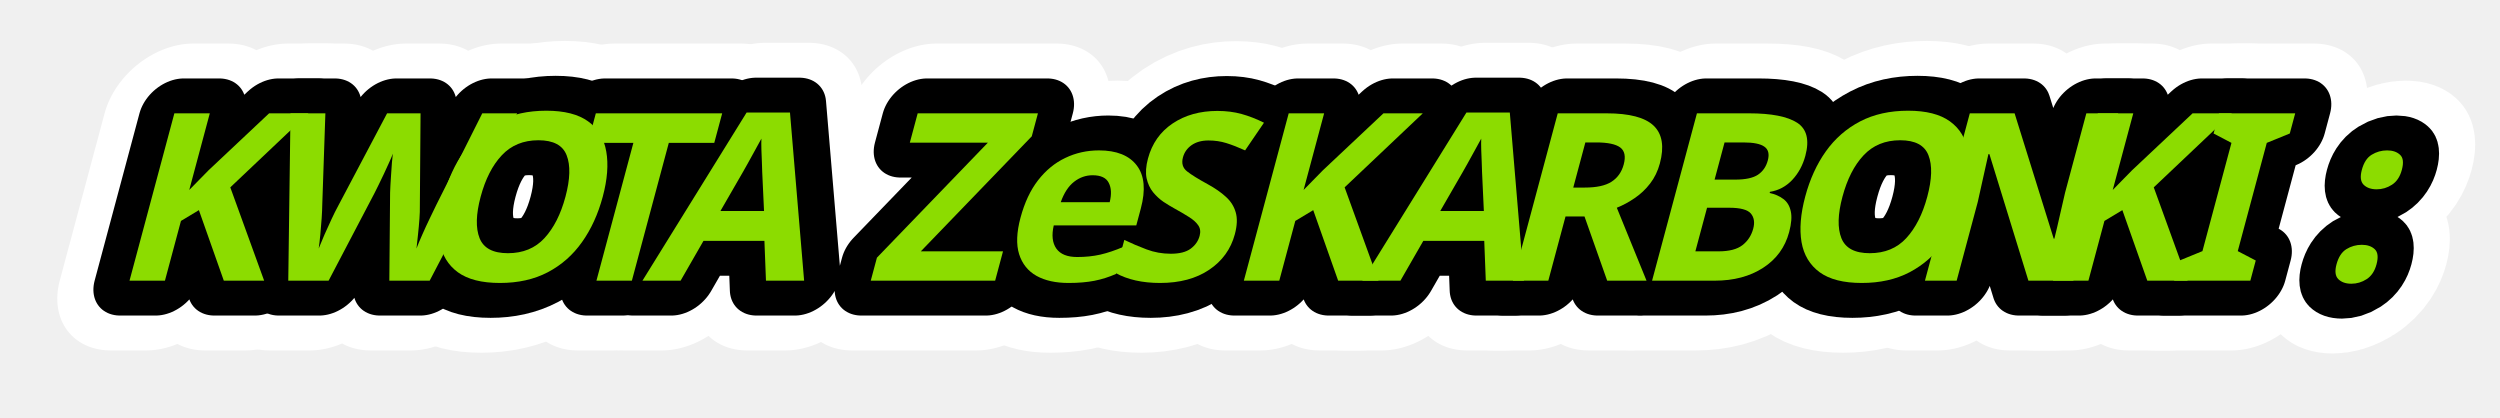
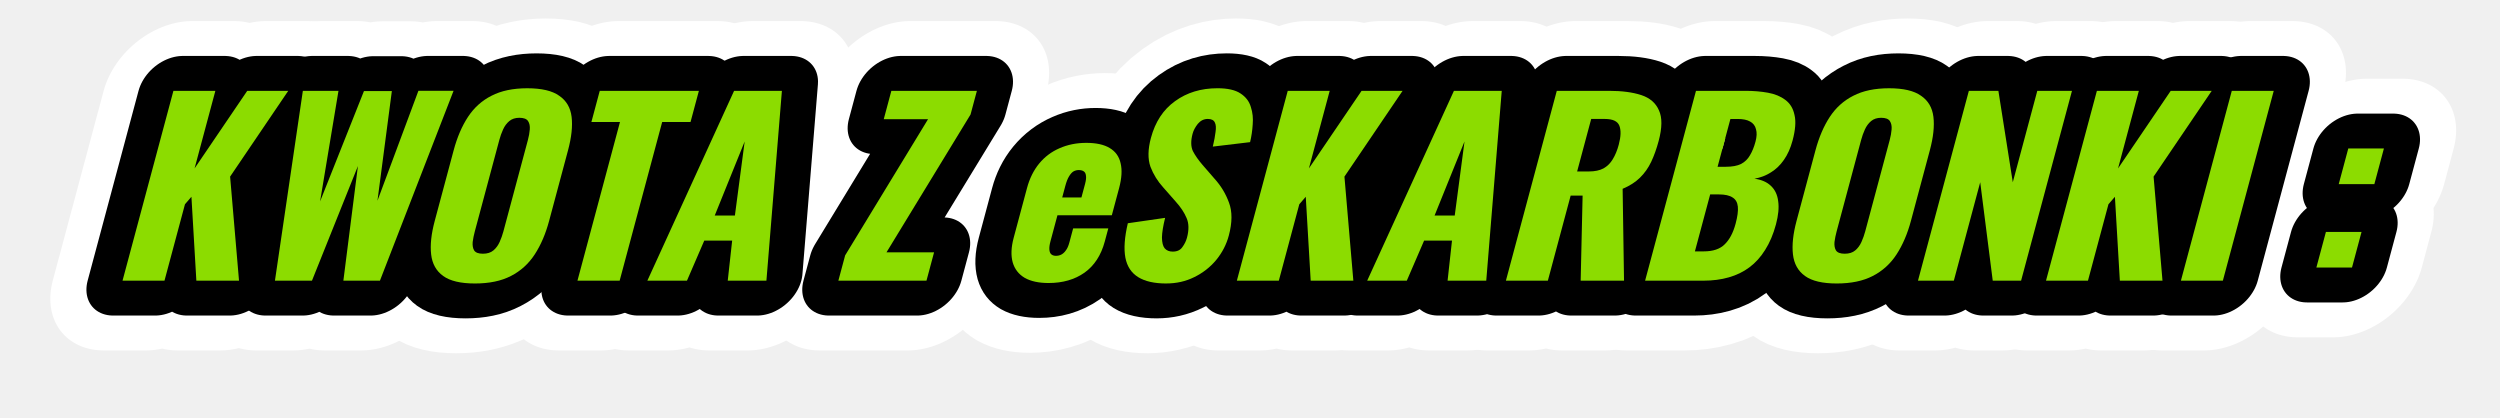
- <svg xmlns="http://www.w3.org/2000/svg" viewBox="0 0 347.56 58">
-   <defs>
-     <style>.cls-1,.cls-16,.cls-17{font-size:33.59px;fill:#8cdc00;font-family:Oswald-Bold, Oswald;font-weight:700;}.cls-1{stroke:#fff;stroke-linecap:square;stroke-width:20px;}.cls-1,.cls-16{stroke-linejoin:round;}.cls-2{letter-spacing:0.02em;}.cls-3{letter-spacing:-0.01em;}.cls-4{letter-spacing:0.01em;}.cls-5{letter-spacing:-0.04em;}.cls-6{letter-spacing:0em;}.cls-7{letter-spacing:0em;}.cls-8{letter-spacing:0.03em;}.cls-9{letter-spacing:0em;}.cls-10{letter-spacing:-0.01em;}.cls-11{letter-spacing:0em;}.cls-12{letter-spacing:-0.01em;}.cls-13{letter-spacing:-0.01em;}.cls-14{letter-spacing:0.01em;}.cls-15{letter-spacing:0em;}.cls-16{stroke:#000;stroke-width:10px;}</style>
+ <svg xmlns="http://www.w3.org/2000/svg" viewBox="0 0 347.56 58" version="1.1" id="svg104">
+   <defs id="defs4">
+     <style id="style2">.cls-1,.cls-16,.cls-17{font-size:33.59px;fill:#8cdc00;font-family:Oswald-Bold, Oswald;font-weight:700;}.cls-1{stroke:#fff;stroke-linecap:square;stroke-width:20px;}.cls-1,.cls-16{stroke-linejoin:round;}.cls-2{letter-spacing:0.02em;}.cls-3{letter-spacing:-0.01em;}.cls-4{letter-spacing:0.01em;}.cls-5{letter-spacing:-0.04em;}.cls-6{letter-spacing:0em;}.cls-7{letter-spacing:0em;}.cls-8{letter-spacing:0.03em;}.cls-9{letter-spacing:0em;}.cls-10{letter-spacing:-0.01em;}.cls-11{letter-spacing:0em;}.cls-12{letter-spacing:-0.01em;}.cls-13{letter-spacing:-0.01em;}.cls-14{letter-spacing:0.01em;}.cls-15{letter-spacing:0em;}.cls-16{stroke:#000;stroke-width:10px;}</style>
  </defs>
  <g id="Warstwa_2" data-name="Warstwa 2">
    <g id="Warstwa_10" data-name="Warstwa 10">
-       <text class="cls-1" transform="matrix(0.97, 0, -0.26, 0.97, 15.08, 39.02)">
-         <tspan class="cls-2">K</tspan>
-         <tspan class="cls-3" x="19.66" y="0">W</tspan>
-         <tspan class="cls-4" x="42.82" y="0">O</tspan>
-         <tspan class="cls-5" x="62.75" y="0">T</tspan>
-         <tspan x="76.53" y="0">A Z </tspan>
-         <tspan class="cls-6" x="126.78" y="0">e</tspan>
-         <tspan class="cls-7" x="142.48" y="0">S</tspan>
-         <tspan class="cls-8" x="159.71" y="0">K</tspan>
-         <tspan class="cls-9" x="179.7" y="0">A</tspan>
-         <tspan class="cls-10" x="198.27" y="0">R</tspan>
-         <tspan class="cls-11" x="218.22" y="0">B</tspan>
-         <tspan class="cls-12" x="238" y="0">O</tspan>
-         <tspan class="cls-13" x="257.33" y="0">N</tspan>
-         <tspan class="cls-14" x="275.68" y="0">K</tspan>
-         <tspan class="cls-15" x="294.98" y="0">I :</tspan>
-       </text>
-       <text class="cls-16" transform="matrix(0.97, 0, -0.26, 0.97, 15.08, 39.02)">
-         <tspan class="cls-2">K</tspan>
-         <tspan class="cls-3" x="19.66" y="0">W</tspan>
-         <tspan class="cls-4" x="42.82" y="0">O</tspan>
-         <tspan class="cls-5" x="62.75" y="0">T</tspan>
-         <tspan x="76.53" y="0">A Z </tspan>
-         <tspan class="cls-6" x="126.78" y="0">e</tspan>
-         <tspan class="cls-7" x="142.48" y="0">S</tspan>
-         <tspan class="cls-8" x="159.71" y="0">K</tspan>
-         <tspan class="cls-9" x="179.7" y="0">A</tspan>
-         <tspan class="cls-10" x="198.27" y="0">R</tspan>
-         <tspan class="cls-11" x="218.22" y="0">B</tspan>
-         <tspan class="cls-12" x="238" y="0">O</tspan>
-         <tspan class="cls-13" x="257.33" y="0">N</tspan>
-         <tspan class="cls-14" x="275.68" y="0">K</tspan>
-         <tspan class="cls-15" x="294.98" y="0">I :</tspan>
-       </text>
-       <text class="cls-17" transform="matrix(0.97, 0, -0.26, 0.97, 15.08, 39.02)">
-         <tspan class="cls-2">K</tspan>
-         <tspan class="cls-3" x="19.66" y="0">W</tspan>
-         <tspan class="cls-4" x="42.82" y="0">O</tspan>
-         <tspan class="cls-5" x="62.75" y="0">T</tspan>
-         <tspan x="76.53" y="0">A Z </tspan>
-         <tspan class="cls-6" x="126.78" y="0">e</tspan>
-         <tspan class="cls-7" x="142.48" y="0">S</tspan>
-         <tspan class="cls-8" x="159.71" y="0">K</tspan>
-         <tspan class="cls-9" x="179.7" y="0">A</tspan>
-         <tspan class="cls-10" x="198.27" y="0">R</tspan>
-         <tspan class="cls-11" x="218.22" y="0">B</tspan>
-         <tspan class="cls-12" x="238" y="0">O</tspan>
-         <tspan class="cls-13" x="257.33" y="0">N</tspan>
-         <tspan class="cls-14" x="275.68" y="0">K</tspan>
-         <tspan class="cls-15" x="294.98" y="0">I :</tspan>
-       </text>
+       <g aria-label="KWOTA ZeSKARBONKI :" transform="matrix(0.97, 0, -0.26, 0.97, 15.08, 39.02)" id="text36" class="cls-1" style="font-weight:700;font-size:33.59px;font-family:Oswald-Bold, Oswald;fill:#8cdc00;stroke:#ffffff;stroke-width:20px;stroke-linecap:square;stroke-linejoin:round">
+         <path d="m 2.015,0 v -27.208 h 6.013 v 11.118 L 12.596,-27.208 H 18.474 L 13.436,-14.914 18.71,0 H 12.596 L 8.666,-12.025 8.028,-10.95 V 0 Z" style="letter-spacing:0.02em" id="path418" />
+         <path d="m 23.859,0 -3.292,-27.208 h 5.106 l 1.612,15.854 2.049,-15.821 h 3.997 l 2.15,15.72 1.646,-15.754 h 5.038 L 38.907,0 H 33.667 L 31.349,-16.426 29.166,0 Z" style="letter-spacing:-0.01em" id="path420" />
+         <path d="m 52.628,0.403 q -3.057,0 -4.837,-1.075 -1.78,-1.075 -2.553,-3.09 -0.773,-2.015 -0.773,-4.803 v -10.111 q 0,-2.822 0.773,-4.803 0.773,-1.982 2.553,-3.023 1.78,-1.075 4.837,-1.075 3.09,0 4.871,1.075 1.814,1.041 2.586,3.023 0.773,1.982 0.773,4.803 v 10.111 q 0,2.788 -0.773,4.803 -0.773,2.015 -2.586,3.09 -1.78,1.075 -4.871,1.075 z m 0,-4.266 q 0.941,0 1.377,-0.47 0.437,-0.47 0.571,-1.209 0.134,-0.739 0.134,-1.512 V -20.154 q 0,-0.806 -0.134,-1.512 -0.134,-0.739 -0.571,-1.209 -0.437,-0.47 -1.377,-0.47 -0.873,0 -1.31,0.47 -0.437,0.47 -0.571,1.209 -0.134,0.705 -0.134,1.512 v 13.1 q 0,0.773 0.101,1.512 0.134,0.739 0.537,1.209 0.437,0.47 1.377,0.47 z" style="letter-spacing:0.01em" id="path422" />
+         <path d="m 67.217,0 v -22.74 h -4.098 v -4.467 h 14.209 v 4.467 H 73.264 V 0 Z" style="letter-spacing:-0.04em" id="path424" />
+         <path d="m 77.235,0 5.139,-27.208 h 6.852 L 94.299,0 h -5.542 l -0.907,-5.744 h -3.997 L 82.912,0 Z m 7.155,-9.338 h 2.889 l -1.444,-10.614 z" id="path426" />
+         <path d="m 104.611,0 v -3.628 l 6.651,-19.516 h -6.349 v -4.064 h 12.26 v 3.393 l -6.752,19.751 h 6.819 V 0 Z" id="path428" />
+         <path d="m 134.842,0.336 q -2.116,0 -3.628,-0.739 -1.512,-0.773 -2.318,-2.217 -0.806,-1.478 -0.806,-3.527 v -7.121 q 0,-2.083 0.806,-3.527 0.806,-1.444 2.318,-2.183 1.545,-0.773 3.628,-0.773 2.15,0 3.561,0.739 1.444,0.739 2.15,2.183 0.739,1.444 0.739,3.561 v 3.896 H 133.498 v 3.728 q 0,0.739 0.168,1.209 0.168,0.47 0.47,0.672 0.302,0.202 0.705,0.202 0.403,0 0.705,-0.168 0.336,-0.202 0.504,-0.605 0.202,-0.403 0.202,-1.108 v -2.049 h 5.038 v 1.881 q 0,2.956 -1.713,4.467 -1.713,1.478 -4.736,1.478 z m -1.344,-12.26 h 2.754 v -1.948 q 0,-0.773 -0.202,-1.209 -0.168,-0.437 -0.504,-0.605 -0.302,-0.168 -0.739,-0.168 -0.403,0 -0.705,0.202 -0.269,0.202 -0.437,0.705 -0.168,0.47 -0.168,1.377 z" style="letter-spacing:0em" id="path430" />
+         <path d="m 151.717,0.403 q -2.553,0 -4.266,-0.907 -1.713,-0.907 -2.586,-2.788 -0.873,-1.915 -0.974,-4.938 l 5.139,-0.773 q 0.034,1.747 0.302,2.822 0.302,1.075 0.806,1.545 0.537,0.47 1.276,0.47 0.941,0 1.209,-0.638 0.302,-0.638 0.302,-1.344 0,-1.679 -0.806,-2.822 -0.806,-1.176 -2.183,-2.351 l -2.351,-2.049 q -1.545,-1.31 -2.62,-2.956 -1.041,-1.679 -1.041,-4.132 0,-3.46 2.049,-5.274 2.049,-1.847 5.576,-1.847 2.183,0 3.493,0.739 1.344,0.739 2.015,1.948 0.705,1.176 0.941,2.519 0.269,1.31 0.302,2.519 l -5.173,0.638 q -0.034,-1.209 -0.168,-2.083 -0.101,-0.907 -0.47,-1.377 -0.369,-0.504 -1.142,-0.504 -0.84,0 -1.243,0.705 -0.369,0.705 -0.369,1.411 0,1.512 0.705,2.486 0.739,0.941 1.915,1.982 l 2.251,1.982 q 1.78,1.512 2.99,3.426 1.243,1.915 1.243,4.736 0,1.915 -0.873,3.493 -0.873,1.545 -2.486,2.452 -1.579,0.907 -3.762,0.907 z" style="letter-spacing:0em" id="path432" />
+         <path d="m 161.725,0 v -27.208 h 6.013 v 11.118 l 4.568,-11.118 h 5.878 l -5.038,12.294 L 178.42,0 h -6.113 l -3.93,-12.025 -0.638,1.075 V 0 Z" style="letter-spacing:0.03em" id="path434" />
+         <path d="m 180.405,0 5.139,-27.208 h 6.852 L 197.469,0 h -5.542 l -0.907,-5.744 h -3.997 L 186.082,0 Z m 7.155,-9.338 h 2.889 l -1.444,-10.614 z" style="letter-spacing:0em" id="path436" />
+         <path d="m 200.285,0 v -27.208 h 7.491 q 2.754,0 4.77,0.605 2.015,0.605 3.124,2.183 1.142,1.545 1.142,4.4 0,1.679 -0.269,2.99 -0.269,1.31 -1.008,2.284 -0.705,0.941 -2.049,1.579 L 217.215,0 h -6.214 l -2.99,-12.193 h -1.713 V 0 Z m 6.013,-15.653 h 1.679 q 1.276,0 1.982,-0.437 0.705,-0.47 0.974,-1.31 0.302,-0.873 0.302,-2.083 0,-1.747 -0.638,-2.721 -0.638,-0.974 -2.351,-0.974 h -1.948 z" style="letter-spacing:-0.01em" id="path438" />
+         <path d="m 220.235,0 v -27.208 h 7.087 q 1.747,0 3.292,0.269 1.579,0.269 2.788,1.041 1.209,0.739 1.881,2.15 0.705,1.377 0.705,3.661 0,1.646 -0.504,2.788 -0.47,1.108 -1.377,1.78 -0.873,0.672 -2.116,0.907 1.579,0.202 2.654,1.041 1.075,0.806 1.612,2.183 0.571,1.377 0.571,3.325 0,2.116 -0.571,3.661 -0.537,1.512 -1.579,2.486 -1.041,0.974 -2.586,1.444 Q 230.581,0 228.599,0 Z m 6.013,-4.199 h 1.276 q 1.982,0 2.721,-1.008 0.773,-1.008 0.773,-2.956 0,-1.545 -0.336,-2.452 -0.336,-0.907 -1.108,-1.31 -0.773,-0.437 -2.083,-0.437 h -1.243 z m 0,-12.126 h 1.176 q 1.377,0 2.083,-0.403 0.705,-0.437 0.941,-1.243 0.269,-0.806 0.269,-1.948 0,-1.075 -0.403,-1.78 -0.369,-0.739 -1.142,-1.108 -0.739,-0.369 -1.881,-0.369 h -1.041 z" style="letter-spacing:0em" id="path440" />
+         <path d="m 247.808,0.403 q -3.057,0 -4.837,-1.075 -1.78,-1.075 -2.553,-3.09 -0.773,-2.015 -0.773,-4.803 v -10.111 q 0,-2.822 0.773,-4.803 0.773,-1.982 2.553,-3.023 1.78,-1.075 4.837,-1.075 3.09,0 4.871,1.075 1.814,1.041 2.586,3.023 0.773,1.982 0.773,4.803 v 10.111 q 0,2.788 -0.773,4.803 -0.773,2.015 -2.586,3.09 -1.78,1.075 -4.871,1.075 z m 0,-4.266 q 0.941,0 1.377,-0.47 0.437,-0.47 0.571,-1.209 0.134,-0.739 0.134,-1.512 V -20.154 q 0,-0.806 -0.134,-1.512 -0.134,-0.739 -0.571,-1.209 -0.437,-0.47 -1.377,-0.47 -0.873,0 -1.31,0.47 -0.437,0.47 -0.571,1.209 -0.134,0.705 -0.134,1.512 v 13.1 q 0,0.773 0.101,1.512 0.134,0.739 0.537,1.209 0.437,0.47 1.377,0.47 z" style="letter-spacing:-0.01em" id="path442" />
+         <path d="m 259.345,0 v -27.208 h 4.232 l 5.576,13.1 v -13.1 h 4.971 V 0 h -4.064 l -5.576,-14.108 V 0 Z" style="letter-spacing:-0.01em" id="path444" />
+         <path d="m 277.695,0 v -27.208 h 6.013 v 11.118 l 4.568,-11.118 h 5.878 l -5.038,12.294 L 294.39,0 h -6.113 l -3.93,-12.025 -0.638,1.075 V 0 Z" style="letter-spacing:0.01em" id="path446" />
+         <path d="m 297.029,0 v -27.208 h 6.013 V 0 Z" style="letter-spacing:0em" id="path448" />
+         <path d="m 315.94,-13.839 v -5.106 h 5.106 v 5.106 z m 0,11.958 v -5.106 h 5.106 v 5.106 z" style="letter-spacing:0em" id="path450" />
+       </g>
+       <g aria-label="KWOTA ZeSKARBONKI :" transform="matrix(0.97, 0, -0.26, 0.97, 15.08, 39.02)" id="text68" class="cls-16" style="font-weight:700;font-size:33.59px;font-family:Oswald-Bold, Oswald;fill:#8cdc00;stroke:#000000;stroke-width:10px;stroke-linejoin:round">
+         <path d="m 2.015,0 v -27.208 h 6.013 v 11.118 L 12.596,-27.208 H 18.474 L 13.436,-14.914 18.71,0 H 12.596 L 8.666,-12.025 8.028,-10.95 V 0 Z" style="letter-spacing:0.02em" id="path453" />
+         <path d="m 23.859,0 -3.292,-27.208 h 5.106 l 1.612,15.854 2.049,-15.821 h 3.997 l 2.15,15.72 1.646,-15.754 h 5.038 L 38.907,0 H 33.667 L 31.349,-16.426 29.166,0 Z" style="letter-spacing:-0.01em" id="path455" />
+         <path d="m 52.628,0.403 q -3.057,0 -4.837,-1.075 -1.78,-1.075 -2.553,-3.09 -0.773,-2.015 -0.773,-4.803 v -10.111 q 0,-2.822 0.773,-4.803 0.773,-1.982 2.553,-3.023 1.78,-1.075 4.837,-1.075 3.09,0 4.871,1.075 1.814,1.041 2.586,3.023 0.773,1.982 0.773,4.803 v 10.111 q 0,2.788 -0.773,4.803 -0.773,2.015 -2.586,3.09 -1.78,1.075 -4.871,1.075 z m 0,-4.266 q 0.941,0 1.377,-0.47 0.437,-0.47 0.571,-1.209 0.134,-0.739 0.134,-1.512 V -20.154 q 0,-0.806 -0.134,-1.512 -0.134,-0.739 -0.571,-1.209 -0.437,-0.47 -1.377,-0.47 -0.873,0 -1.31,0.47 -0.437,0.47 -0.571,1.209 -0.134,0.705 -0.134,1.512 v 13.1 q 0,0.773 0.101,1.512 0.134,0.739 0.537,1.209 0.437,0.47 1.377,0.47 z" style="letter-spacing:0.01em" id="path457" />
+         <path d="m 67.217,0 v -22.74 h -4.098 v -4.467 h 14.209 v 4.467 H 73.264 V 0 Z" style="letter-spacing:-0.04em" id="path459" />
+         <path d="m 77.235,0 5.139,-27.208 h 6.852 L 94.299,0 h -5.542 l -0.907,-5.744 h -3.997 L 82.912,0 Z m 7.155,-9.338 h 2.889 l -1.444,-10.614 z" id="path461" />
+         <path d="m 104.611,0 v -3.628 l 6.651,-19.516 h -6.349 v -4.064 h 12.26 v 3.393 l -6.752,19.751 h 6.819 V 0 Z" id="path463" />
+         <path d="m 134.842,0.336 q -2.116,0 -3.628,-0.739 -1.512,-0.773 -2.318,-2.217 -0.806,-1.478 -0.806,-3.527 v -7.121 q 0,-2.083 0.806,-3.527 0.806,-1.444 2.318,-2.183 1.545,-0.773 3.628,-0.773 2.15,0 3.561,0.739 1.444,0.739 2.15,2.183 0.739,1.444 0.739,3.561 v 3.896 H 133.498 v 3.728 q 0,0.739 0.168,1.209 0.168,0.47 0.47,0.672 0.302,0.202 0.705,0.202 0.403,0 0.705,-0.168 0.336,-0.202 0.504,-0.605 0.202,-0.403 0.202,-1.108 v -2.049 h 5.038 v 1.881 q 0,2.956 -1.713,4.467 -1.713,1.478 -4.736,1.478 z m -1.344,-12.26 h 2.754 v -1.948 q 0,-0.773 -0.202,-1.209 -0.168,-0.437 -0.504,-0.605 -0.302,-0.168 -0.739,-0.168 -0.403,0 -0.705,0.202 -0.269,0.202 -0.437,0.705 -0.168,0.47 -0.168,1.377 z" style="letter-spacing:0em" id="path465" />
+         <path d="m 151.717,0.403 q -2.553,0 -4.266,-0.907 -1.713,-0.907 -2.586,-2.788 -0.873,-1.915 -0.974,-4.938 l 5.139,-0.773 q 0.034,1.747 0.302,2.822 0.302,1.075 0.806,1.545 0.537,0.47 1.276,0.47 0.941,0 1.209,-0.638 0.302,-0.638 0.302,-1.344 0,-1.679 -0.806,-2.822 -0.806,-1.176 -2.183,-2.351 l -2.351,-2.049 q -1.545,-1.31 -2.62,-2.956 -1.041,-1.679 -1.041,-4.132 0,-3.46 2.049,-5.274 2.049,-1.847 5.576,-1.847 2.183,0 3.493,0.739 1.344,0.739 2.015,1.948 0.705,1.176 0.941,2.519 0.269,1.31 0.302,2.519 l -5.173,0.638 q -0.034,-1.209 -0.168,-2.083 -0.101,-0.907 -0.47,-1.377 -0.369,-0.504 -1.142,-0.504 -0.84,0 -1.243,0.705 -0.369,0.705 -0.369,1.411 0,1.512 0.705,2.486 0.739,0.941 1.915,1.982 l 2.251,1.982 q 1.78,1.512 2.99,3.426 1.243,1.915 1.243,4.736 0,1.915 -0.873,3.493 -0.873,1.545 -2.486,2.452 -1.579,0.907 -3.762,0.907 z" style="letter-spacing:0em" id="path467" />
+         <path d="m 161.725,0 v -27.208 h 6.013 v 11.118 l 4.568,-11.118 h 5.878 l -5.038,12.294 L 178.42,0 h -6.113 l -3.93,-12.025 -0.638,1.075 V 0 Z" style="letter-spacing:0.03em" id="path469" />
+         <path d="m 180.405,0 5.139,-27.208 h 6.852 L 197.469,0 h -5.542 l -0.907,-5.744 h -3.997 L 186.082,0 Z m 7.155,-9.338 h 2.889 l -1.444,-10.614 z" style="letter-spacing:0em" id="path471" />
+         <path d="m 200.285,0 v -27.208 h 7.491 q 2.754,0 4.77,0.605 2.015,0.605 3.124,2.183 1.142,1.545 1.142,4.4 0,1.679 -0.269,2.99 -0.269,1.31 -1.008,2.284 -0.705,0.941 -2.049,1.579 L 217.215,0 h -6.214 l -2.99,-12.193 h -1.713 V 0 Z m 6.013,-15.653 h 1.679 q 1.276,0 1.982,-0.437 0.705,-0.47 0.974,-1.31 0.302,-0.873 0.302,-2.083 0,-1.747 -0.638,-2.721 -0.638,-0.974 -2.351,-0.974 h -1.948 z" style="letter-spacing:-0.01em" id="path473" />
+         <path d="m 220.235,0 v -27.208 h 7.087 q 1.747,0 3.292,0.269 1.579,0.269 2.788,1.041 1.209,0.739 1.881,2.15 0.705,1.377 0.705,3.661 0,1.646 -0.504,2.788 -0.47,1.108 -1.377,1.78 -0.873,0.672 -2.116,0.907 1.579,0.202 2.654,1.041 1.075,0.806 1.612,2.183 0.571,1.377 0.571,3.325 0,2.116 -0.571,3.661 -0.537,1.512 -1.579,2.486 -1.041,0.974 -2.586,1.444 Q 230.581,0 228.599,0 Z m 6.013,-4.199 h 1.276 q 1.982,0 2.721,-1.008 0.773,-1.008 0.773,-2.956 0,-1.545 -0.336,-2.452 -0.336,-0.907 -1.108,-1.31 -0.773,-0.437 -2.083,-0.437 h -1.243 z m 0,-12.126 h 1.176 q 1.377,0 2.083,-0.403 0.705,-0.437 0.941,-1.243 0.269,-0.806 0.269,-1.948 0,-1.075 -0.403,-1.78 -0.369,-0.739 -1.142,-1.108 -0.739,-0.369 -1.881,-0.369 h -1.041 z" style="letter-spacing:0em" id="path475" />
+         <path d="m 247.808,0.403 q -3.057,0 -4.837,-1.075 -1.78,-1.075 -2.553,-3.09 -0.773,-2.015 -0.773,-4.803 v -10.111 q 0,-2.822 0.773,-4.803 0.773,-1.982 2.553,-3.023 1.78,-1.075 4.837,-1.075 3.09,0 4.871,1.075 1.814,1.041 2.586,3.023 0.773,1.982 0.773,4.803 v 10.111 q 0,2.788 -0.773,4.803 -0.773,2.015 -2.586,3.09 -1.78,1.075 -4.871,1.075 z m 0,-4.266 q 0.941,0 1.377,-0.47 0.437,-0.47 0.571,-1.209 0.134,-0.739 0.134,-1.512 V -20.154 q 0,-0.806 -0.134,-1.512 -0.134,-0.739 -0.571,-1.209 -0.437,-0.47 -1.377,-0.47 -0.873,0 -1.31,0.47 -0.437,0.47 -0.571,1.209 -0.134,0.705 -0.134,1.512 v 13.1 q 0,0.773 0.101,1.512 0.134,0.739 0.537,1.209 0.437,0.47 1.377,0.47 z" style="letter-spacing:-0.01em" id="path477" />
+         <path d="m 259.345,0 v -27.208 h 4.232 l 5.576,13.1 v -13.1 h 4.971 V 0 h -4.064 l -5.576,-14.108 V 0 Z" style="letter-spacing:-0.01em" id="path479" />
+         <path d="m 277.695,0 v -27.208 h 6.013 v 11.118 l 4.568,-11.118 h 5.878 l -5.038,12.294 L 294.39,0 h -6.113 l -3.93,-12.025 -0.638,1.075 V 0 Z" style="letter-spacing:0.01em" id="path481" />
+         <path d="m 297.029,0 v -27.208 h 6.013 V 0 Z" style="letter-spacing:0em" id="path483" />
+         <path d="m 315.94,-13.839 v -5.106 h 5.106 v 5.106 z m 0,11.958 v -5.106 h 5.106 v 5.106 z" style="letter-spacing:0em" id="path485" />
+       </g>
+       <g aria-label="KWOTA ZeSKARBONKI :" transform="matrix(0.97, 0, -0.26, 0.97, 15.08, 39.02)" id="text100" class="cls-17" style="font-weight:700;font-size:33.59px;font-family:Oswald-Bold, Oswald;fill:#8cdc00">
+         <path d="m 2.015,0 v -27.208 h 6.013 v 11.118 L 12.596,-27.208 H 18.474 L 13.436,-14.914 18.71,0 H 12.596 L 8.666,-12.025 8.028,-10.95 V 0 Z" style="letter-spacing:0.02em" id="path488" />
+         <path d="m 23.859,0 -3.292,-27.208 h 5.106 l 1.612,15.854 2.049,-15.821 h 3.997 l 2.15,15.72 1.646,-15.754 h 5.038 L 38.907,0 H 33.667 L 31.349,-16.426 29.166,0 Z" style="letter-spacing:-0.01em" id="path490" />
+         <path d="m 52.628,0.403 q -3.057,0 -4.837,-1.075 -1.78,-1.075 -2.553,-3.09 -0.773,-2.015 -0.773,-4.803 v -10.111 q 0,-2.822 0.773,-4.803 0.773,-1.982 2.553,-3.023 1.78,-1.075 4.837,-1.075 3.09,0 4.871,1.075 1.814,1.041 2.586,3.023 0.773,1.982 0.773,4.803 v 10.111 q 0,2.788 -0.773,4.803 -0.773,2.015 -2.586,3.09 -1.78,1.075 -4.871,1.075 z m 0,-4.266 q 0.941,0 1.377,-0.47 0.437,-0.47 0.571,-1.209 0.134,-0.739 0.134,-1.512 V -20.154 q 0,-0.806 -0.134,-1.512 -0.134,-0.739 -0.571,-1.209 -0.437,-0.47 -1.377,-0.47 -0.873,0 -1.31,0.47 -0.437,0.47 -0.571,1.209 -0.134,0.705 -0.134,1.512 v 13.1 q 0,0.773 0.101,1.512 0.134,0.739 0.537,1.209 0.437,0.47 1.377,0.47 z" style="letter-spacing:0.01em" id="path492" />
+         <path d="m 67.217,0 v -22.74 h -4.098 v -4.467 h 14.209 v 4.467 H 73.264 V 0 Z" style="letter-spacing:-0.04em" id="path494" />
+         <path d="m 77.235,0 5.139,-27.208 h 6.852 L 94.299,0 h -5.542 l -0.907,-5.744 h -3.997 L 82.912,0 Z m 7.155,-9.338 h 2.889 l -1.444,-10.614 z" id="path496" />
+         <path d="m 104.611,0 v -3.628 l 6.651,-19.516 h -6.349 v -4.064 h 12.26 v 3.393 l -6.752,19.751 h 6.819 V 0 Z" id="path498" />
+         <path d="m 134.842,0.336 q -2.116,0 -3.628,-0.739 -1.512,-0.773 -2.318,-2.217 -0.806,-1.478 -0.806,-3.527 v -7.121 q 0,-2.083 0.806,-3.527 0.806,-1.444 2.318,-2.183 1.545,-0.773 3.628,-0.773 2.15,0 3.561,0.739 1.444,0.739 2.15,2.183 0.739,1.444 0.739,3.561 v 3.896 H 133.498 v 3.728 q 0,0.739 0.168,1.209 0.168,0.47 0.47,0.672 0.302,0.202 0.705,0.202 0.403,0 0.705,-0.168 0.336,-0.202 0.504,-0.605 0.202,-0.403 0.202,-1.108 v -2.049 h 5.038 v 1.881 q 0,2.956 -1.713,4.467 -1.713,1.478 -4.736,1.478 z m -1.344,-12.26 h 2.754 v -1.948 q 0,-0.773 -0.202,-1.209 -0.168,-0.437 -0.504,-0.605 -0.302,-0.168 -0.739,-0.168 -0.403,0 -0.705,0.202 -0.269,0.202 -0.437,0.705 -0.168,0.47 -0.168,1.377 z" style="letter-spacing:0em" id="path500" />
+         <path d="m 151.717,0.403 q -2.553,0 -4.266,-0.907 -1.713,-0.907 -2.586,-2.788 -0.873,-1.915 -0.974,-4.938 l 5.139,-0.773 q 0.034,1.747 0.302,2.822 0.302,1.075 0.806,1.545 0.537,0.47 1.276,0.47 0.941,0 1.209,-0.638 0.302,-0.638 0.302,-1.344 0,-1.679 -0.806,-2.822 -0.806,-1.176 -2.183,-2.351 l -2.351,-2.049 q -1.545,-1.31 -2.62,-2.956 -1.041,-1.679 -1.041,-4.132 0,-3.46 2.049,-5.274 2.049,-1.847 5.576,-1.847 2.183,0 3.493,0.739 1.344,0.739 2.015,1.948 0.705,1.176 0.941,2.519 0.269,1.31 0.302,2.519 l -5.173,0.638 q -0.034,-1.209 -0.168,-2.083 -0.101,-0.907 -0.47,-1.377 -0.369,-0.504 -1.142,-0.504 -0.84,0 -1.243,0.705 -0.369,0.705 -0.369,1.411 0,1.512 0.705,2.486 0.739,0.941 1.915,1.982 l 2.251,1.982 q 1.78,1.512 2.99,3.426 1.243,1.915 1.243,4.736 0,1.915 -0.873,3.493 -0.873,1.545 -2.486,2.452 -1.579,0.907 -3.762,0.907 z" style="letter-spacing:0em" id="path502" />
+         <path d="m 161.725,0 v -27.208 h 6.013 v 11.118 l 4.568,-11.118 h 5.878 l -5.038,12.294 L 178.42,0 h -6.113 l -3.93,-12.025 -0.638,1.075 V 0 Z" style="letter-spacing:0.03em" id="path504" />
+         <path d="m 180.405,0 5.139,-27.208 h 6.852 L 197.469,0 h -5.542 l -0.907,-5.744 h -3.997 L 186.082,0 Z m 7.155,-9.338 h 2.889 l -1.444,-10.614 z" style="letter-spacing:0em" id="path506" />
+         <path d="m 200.285,0 v -27.208 h 7.491 q 2.754,0 4.77,0.605 2.015,0.605 3.124,2.183 1.142,1.545 1.142,4.4 0,1.679 -0.269,2.99 -0.269,1.31 -1.008,2.284 -0.705,0.941 -2.049,1.579 L 217.215,0 h -6.214 l -2.99,-12.193 h -1.713 V 0 Z m 6.013,-15.653 h 1.679 q 1.276,0 1.982,-0.437 0.705,-0.47 0.974,-1.31 0.302,-0.873 0.302,-2.083 0,-1.747 -0.638,-2.721 -0.638,-0.974 -2.351,-0.974 h -1.948 z" style="letter-spacing:-0.01em" id="path508" />
+         <path d="m 220.235,0 v -27.208 h 7.087 q 1.747,0 3.292,0.269 1.579,0.269 2.788,1.041 1.209,0.739 1.881,2.15 0.705,1.377 0.705,3.661 0,1.646 -0.504,2.788 -0.47,1.108 -1.377,1.78 -0.873,0.672 -2.116,0.907 1.579,0.202 2.654,1.041 1.075,0.806 1.612,2.183 0.571,1.377 0.571,3.325 0,2.116 -0.571,3.661 -0.537,1.512 -1.579,2.486 -1.041,0.974 -2.586,1.444 Q 230.581,0 228.599,0 Z m 6.013,-4.199 h 1.276 q 1.982,0 2.721,-1.008 0.773,-1.008 0.773,-2.956 0,-1.545 -0.336,-2.452 -0.336,-0.907 -1.108,-1.31 -0.773,-0.437 -2.083,-0.437 h -1.243 z m 0,-12.126 h 1.176 q 1.377,0 2.083,-0.403 0.705,-0.437 0.941,-1.243 0.269,-0.806 0.269,-1.948 0,-1.075 -0.403,-1.78 -0.369,-0.739 -1.142,-1.108 -0.739,-0.369 -1.881,-0.369 h -1.041 z" style="letter-spacing:0em" id="path510" />
+         <path d="m 247.808,0.403 q -3.057,0 -4.837,-1.075 -1.78,-1.075 -2.553,-3.09 -0.773,-2.015 -0.773,-4.803 v -10.111 q 0,-2.822 0.773,-4.803 0.773,-1.982 2.553,-3.023 1.78,-1.075 4.837,-1.075 3.09,0 4.871,1.075 1.814,1.041 2.586,3.023 0.773,1.982 0.773,4.803 v 10.111 q 0,2.788 -0.773,4.803 -0.773,2.015 -2.586,3.09 -1.78,1.075 -4.871,1.075 z m 0,-4.266 q 0.941,0 1.377,-0.47 0.437,-0.47 0.571,-1.209 0.134,-0.739 0.134,-1.512 V -20.154 q 0,-0.806 -0.134,-1.512 -0.134,-0.739 -0.571,-1.209 -0.437,-0.47 -1.377,-0.47 -0.873,0 -1.31,0.47 -0.437,0.47 -0.571,1.209 -0.134,0.705 -0.134,1.512 v 13.1 q 0,0.773 0.101,1.512 0.134,0.739 0.537,1.209 0.437,0.47 1.377,0.47 z" style="letter-spacing:-0.01em" id="path512" />
+         <path d="m 259.345,0 v -27.208 h 4.232 l 5.576,13.1 v -13.1 h 4.971 V 0 h -4.064 l -5.576,-14.108 V 0 Z" style="letter-spacing:-0.01em" id="path514" />
+         <path d="m 277.695,0 v -27.208 h 6.013 v 11.118 l 4.568,-11.118 h 5.878 l -5.038,12.294 L 294.39,0 h -6.113 l -3.93,-12.025 -0.638,1.075 V 0 Z" style="letter-spacing:0.01em" id="path516" />
+         <path d="m 297.029,0 v -27.208 h 6.013 V 0 Z" style="letter-spacing:0em" id="path518" />
+         <path d="m 315.94,-13.839 v -5.106 h 5.106 v 5.106 z m 0,11.958 v -5.106 h 5.106 v 5.106 z" style="letter-spacing:0em" id="path520" />
+       </g>
    </g>
  </g>
</svg>
